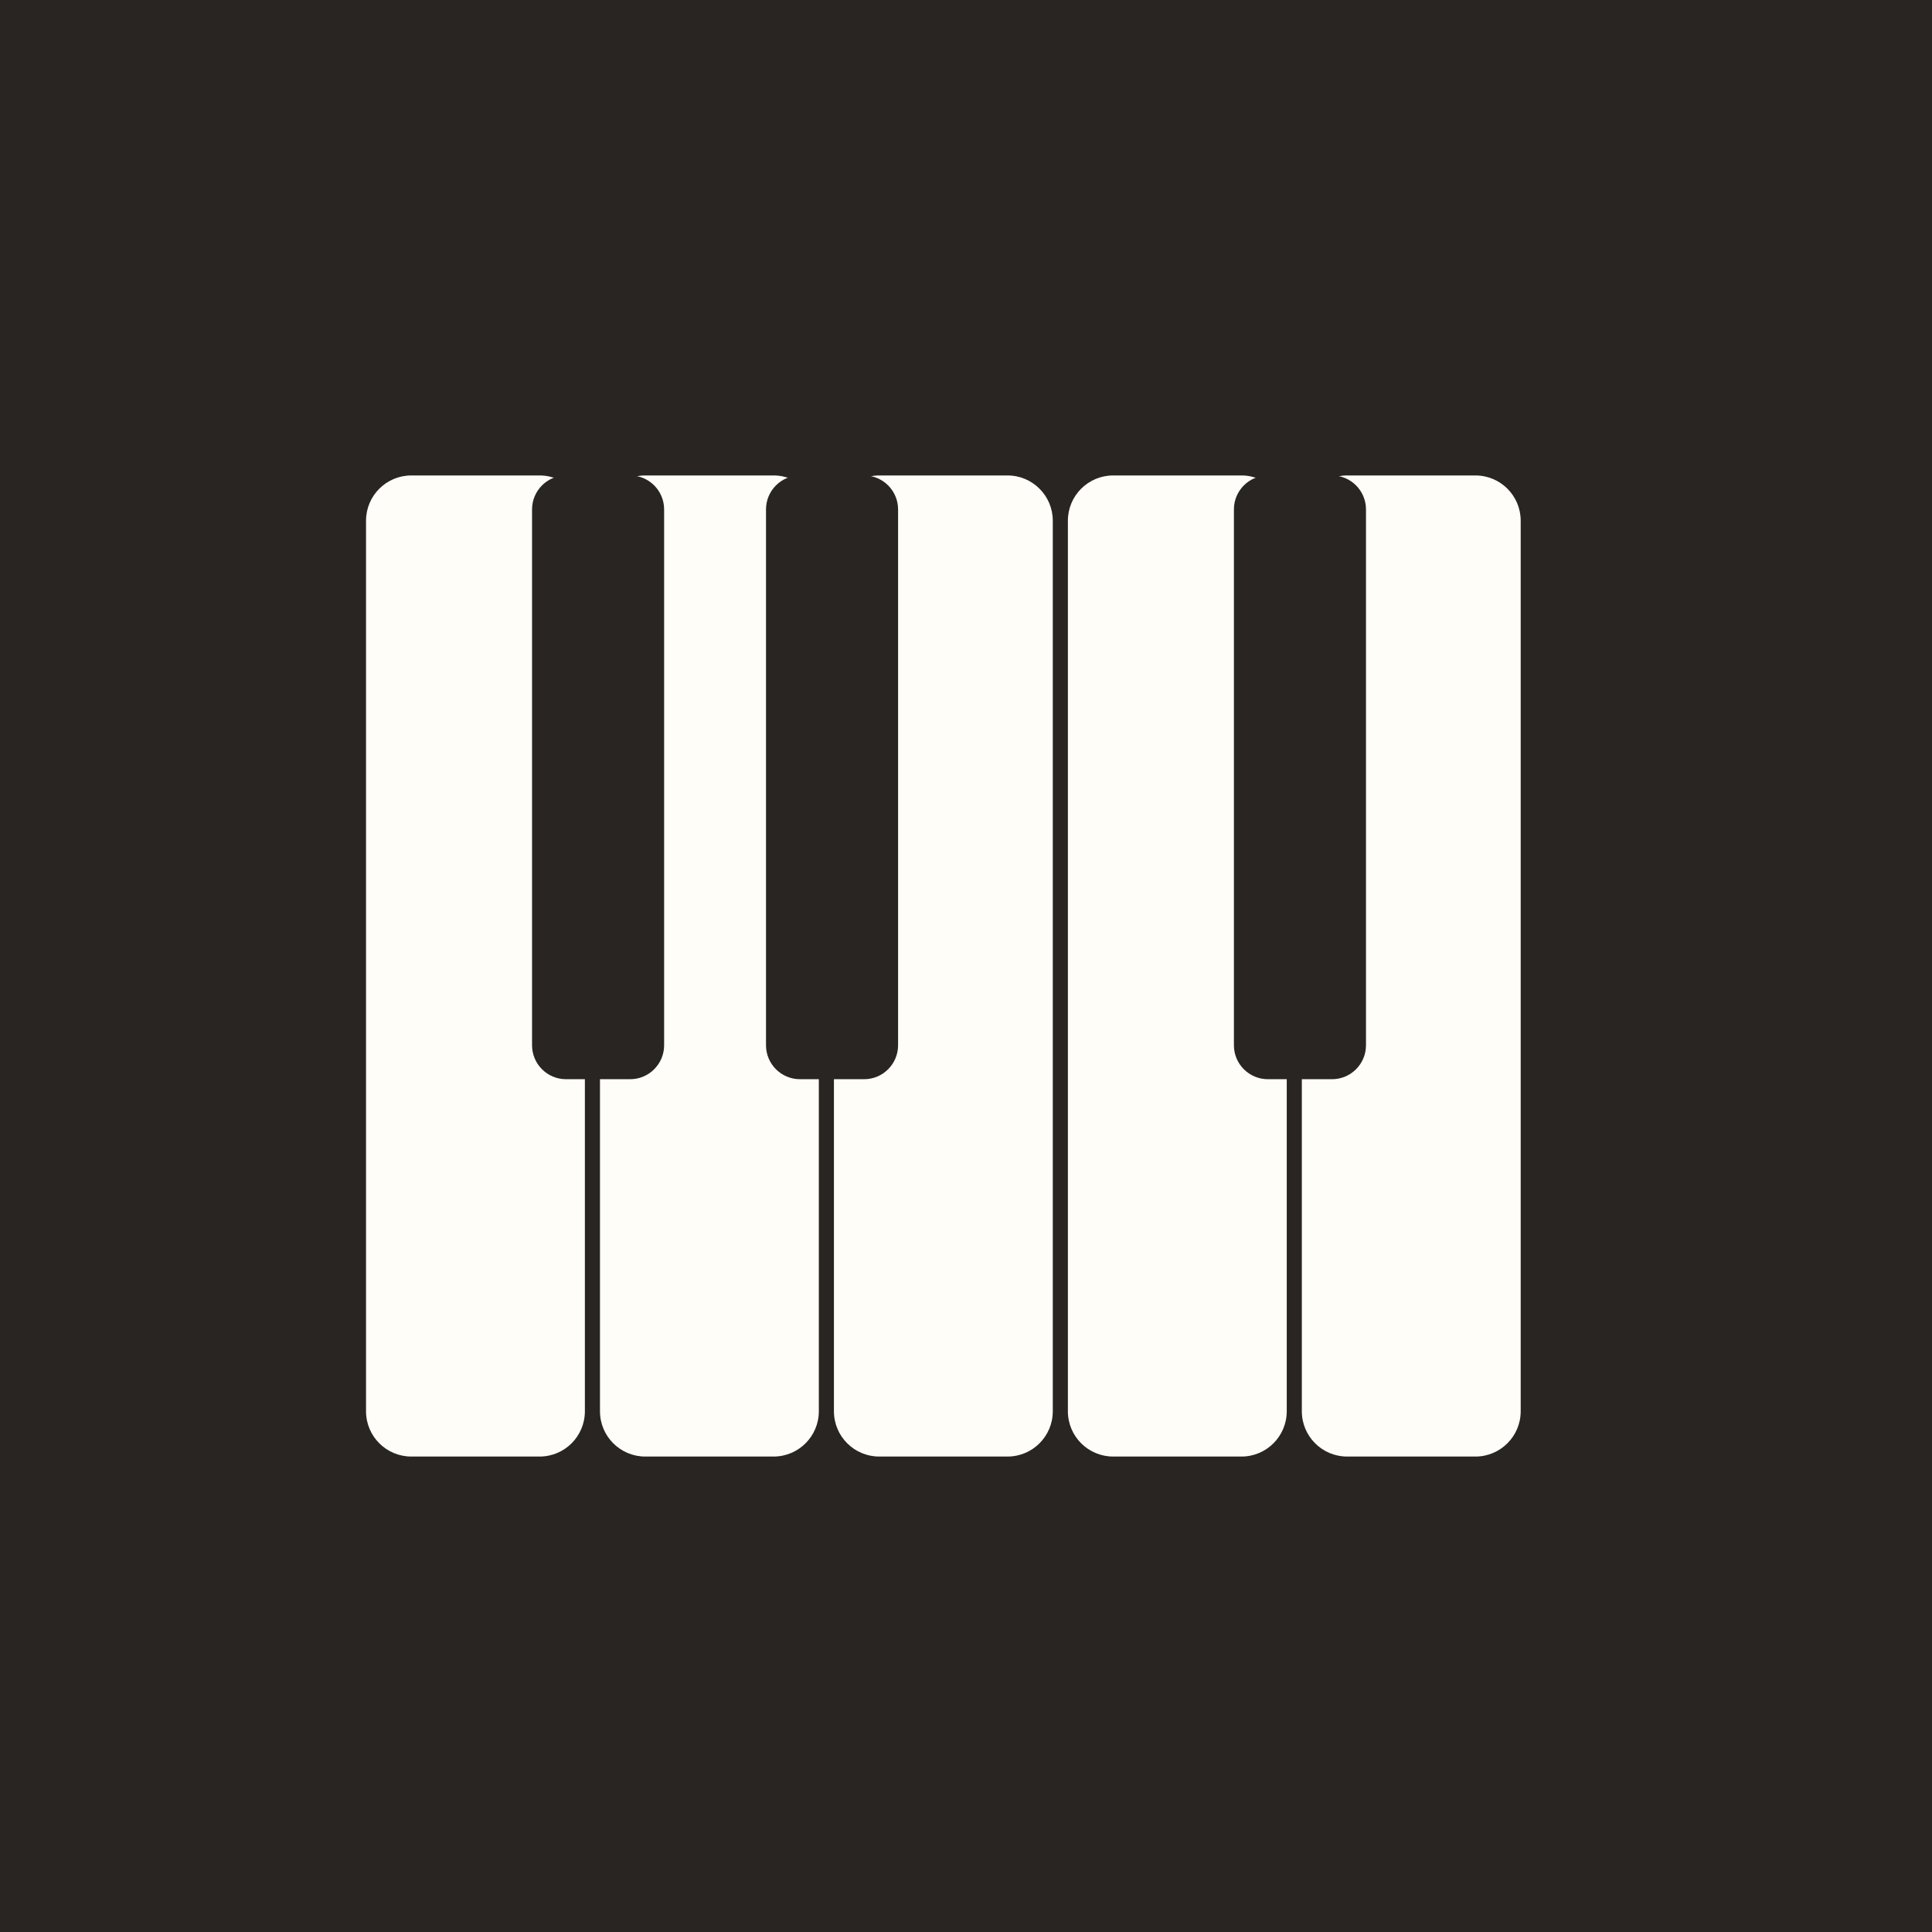
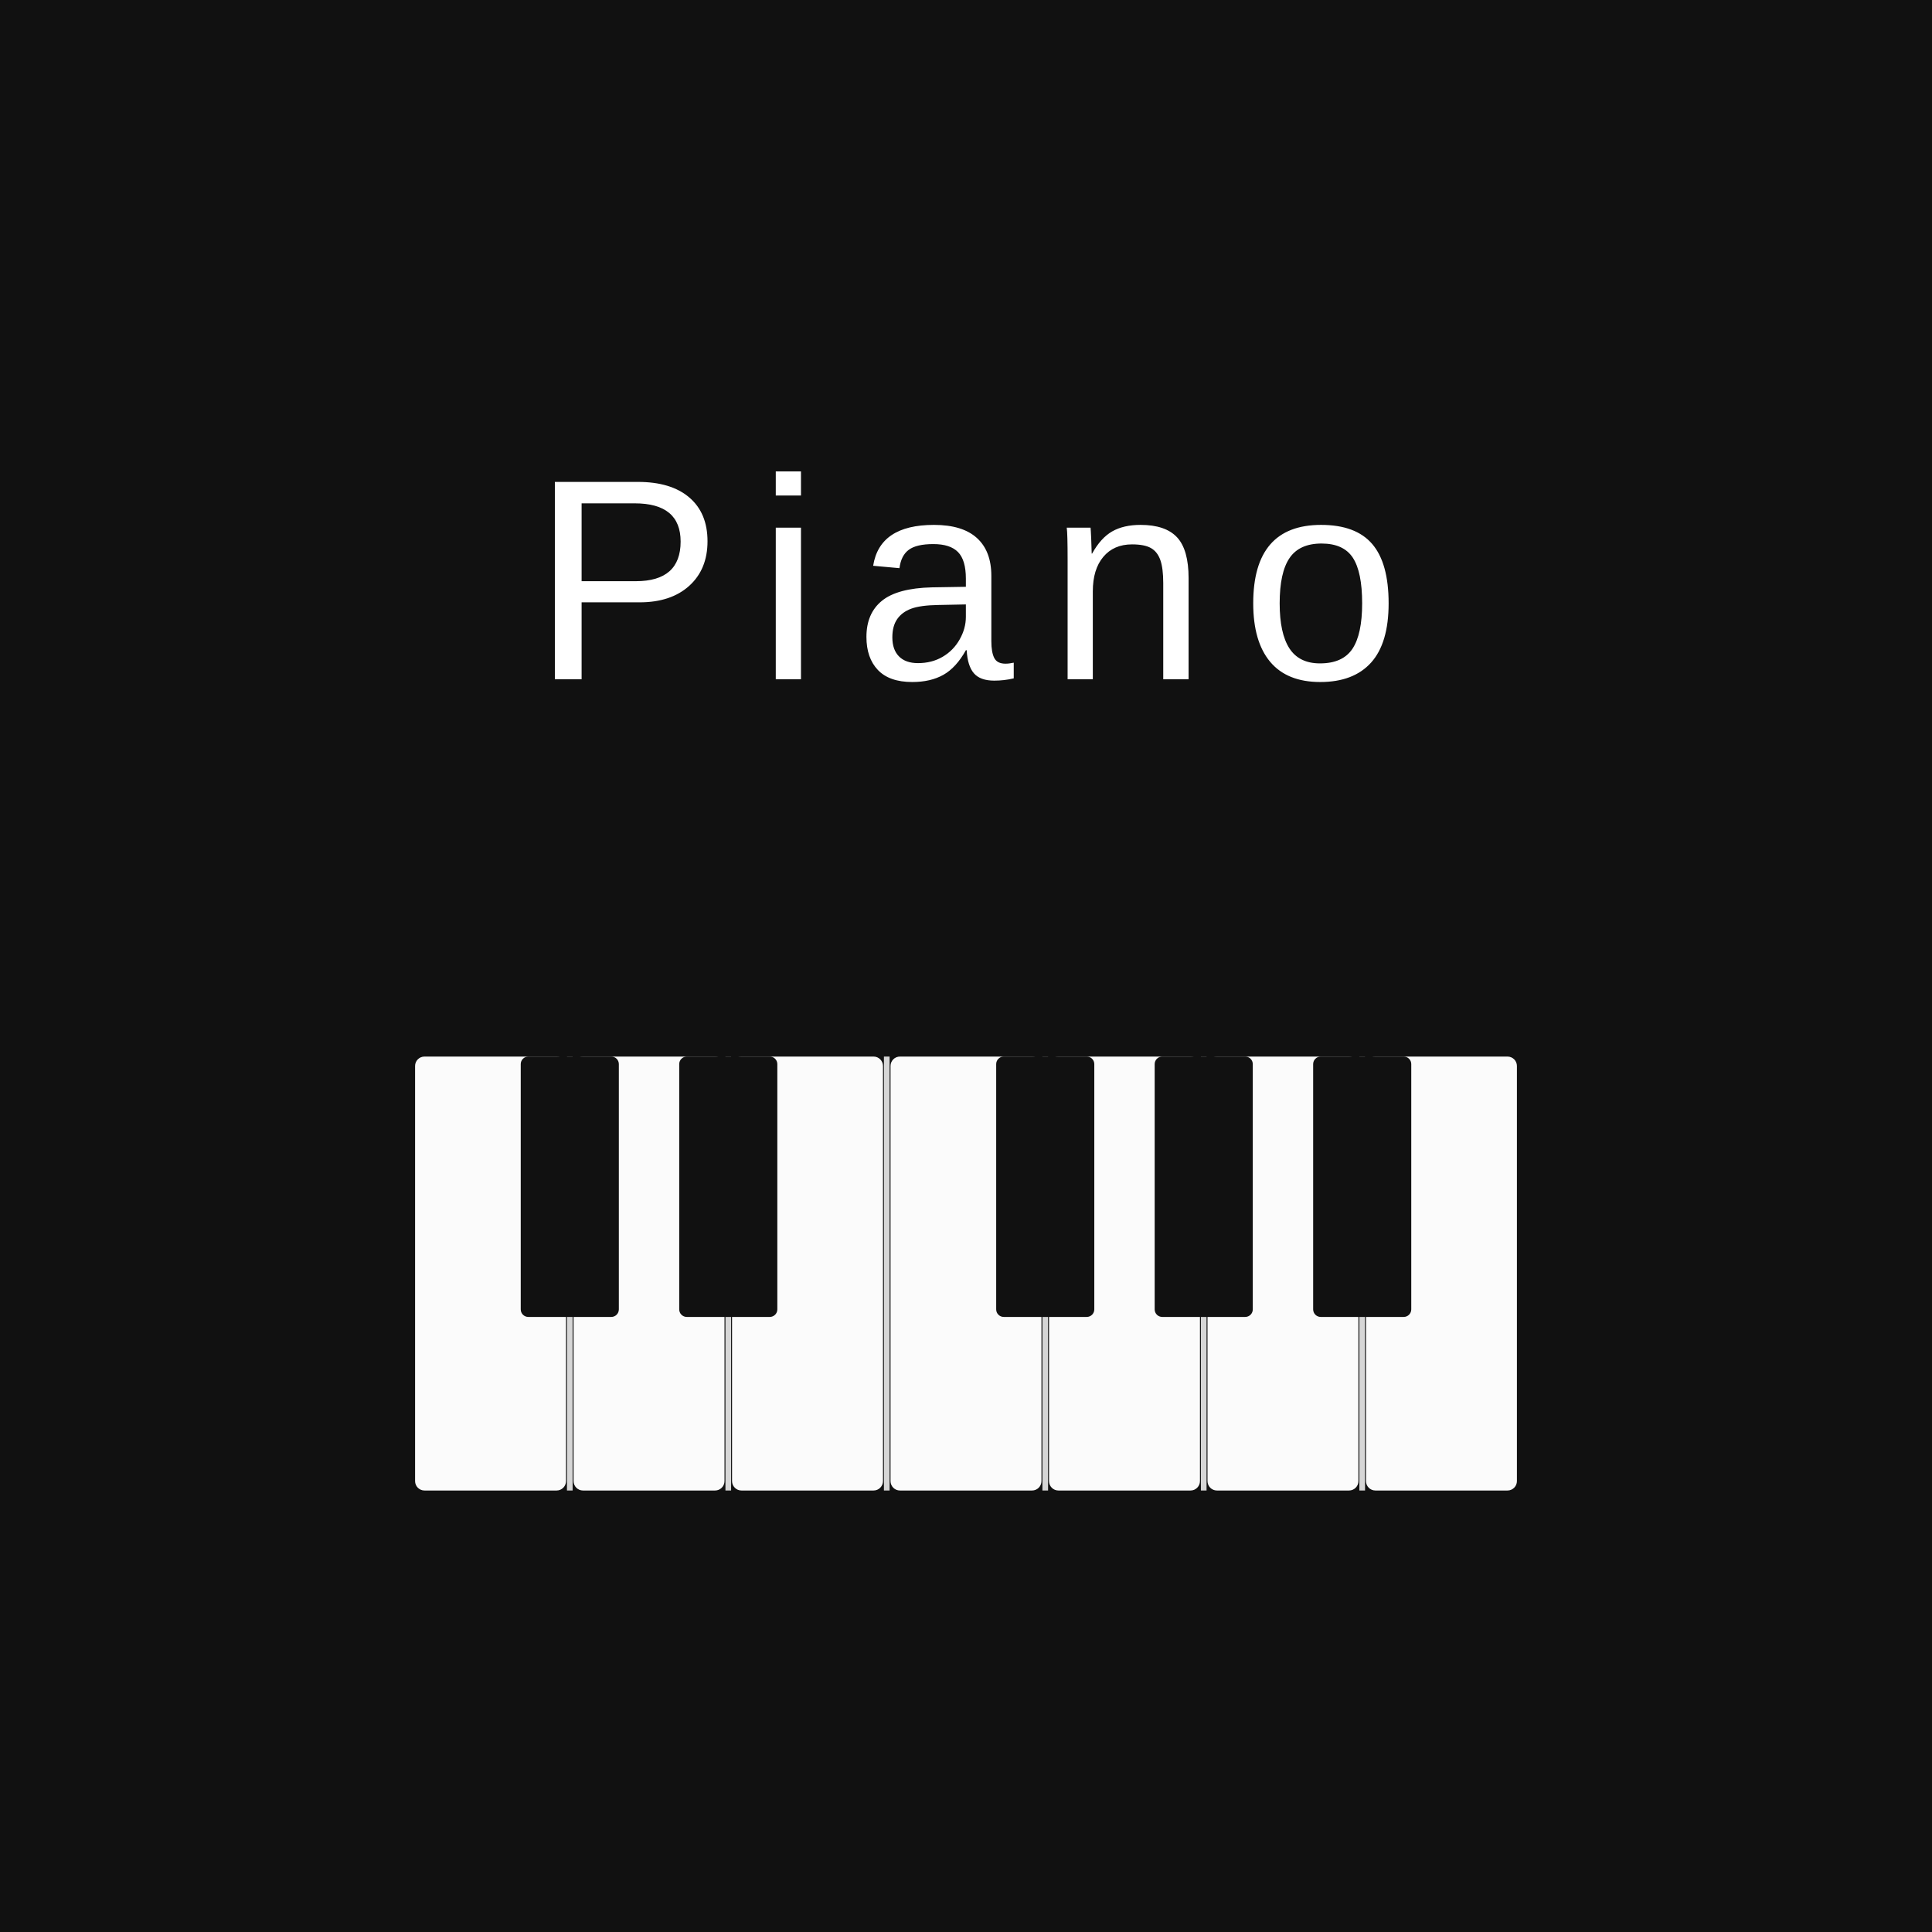
<svg xmlns="http://www.w3.org/2000/svg" viewBox="0 0 1024 1024">
-   <rect width="1024" height="1024" fill="#292522" />
-   <rect x="194" y="252" width="116" height="520" rx="24" fill="#fffdf8" />
-   <rect x="318" y="252" width="116" height="520" rx="24" fill="#fffdf8" />
-   <rect x="442" y="252" width="116" height="520" rx="24" fill="#fffdf8" />
-   <rect x="566" y="252" width="116" height="520" rx="24" fill="#fffdf8" />
-   <rect x="690" y="252" width="116" height="520" rx="24" fill="#fffdf8" />
-   <rect x="282" y="252" width="70" height="320" rx="18" fill="#292522" />
-   <rect x="406" y="252" width="70" height="320" rx="18" fill="#292522" />
-   <rect x="654" y="252" width="70" height="320" rx="18" fill="#292522" />
+   <rect width="1024" height="1024" fill="#111111" />
+   <text x="512" y="360" fill="#ffffff" font-family="-apple-system, BlinkMacSystemFont, 'SF Pro Display', 'Helvetica Neue', Arial, sans-serif" font-size="152" font-weight="300" letter-spacing="18" text-anchor="middle">Piano</text>
+   <g transform="translate(220 560)">
+     <g fill="#fbfbfb">
+       <rect x="0" y="0" width="80" height="230" rx="5" />
+       <rect x="84" y="0" width="80" height="230" rx="5" />
+       <rect x="168" y="0" width="80" height="230" rx="5" />
+       <rect x="252" y="0" width="80" height="230" rx="5" />
+       <rect x="336" y="0" width="80" height="230" rx="5" />
+       <rect x="420" y="0" width="80" height="230" rx="5" />
+       <rect x="504" y="0" width="80" height="230" rx="5" />
+     </g>
+     <g stroke="#d6d6d6" stroke-width="3">
+       <line x1="82" y1="0" x2="82" y2="230" />
+       <line x1="166" y1="0" x2="166" y2="230" />
+       <line x1="250" y1="0" x2="250" y2="230" />
+       <line x1="334" y1="0" x2="334" y2="230" />
+       <line x1="418" y1="0" x2="418" y2="230" />
+       <line x1="502" y1="0" x2="502" y2="230" />
+     </g>
+     <g fill="#111111">
+       <rect x="56" y="0" width="52" height="138" rx="4" />
+       <rect x="140" y="0" width="52" height="138" rx="4" />
+       <rect x="308" y="0" width="52" height="138" rx="4" />
+       <rect x="392" y="0" width="52" height="138" rx="4" />
+       <rect x="476" y="0" width="52" height="138" rx="4" />
+     </g>
+   </g>
</svg>
